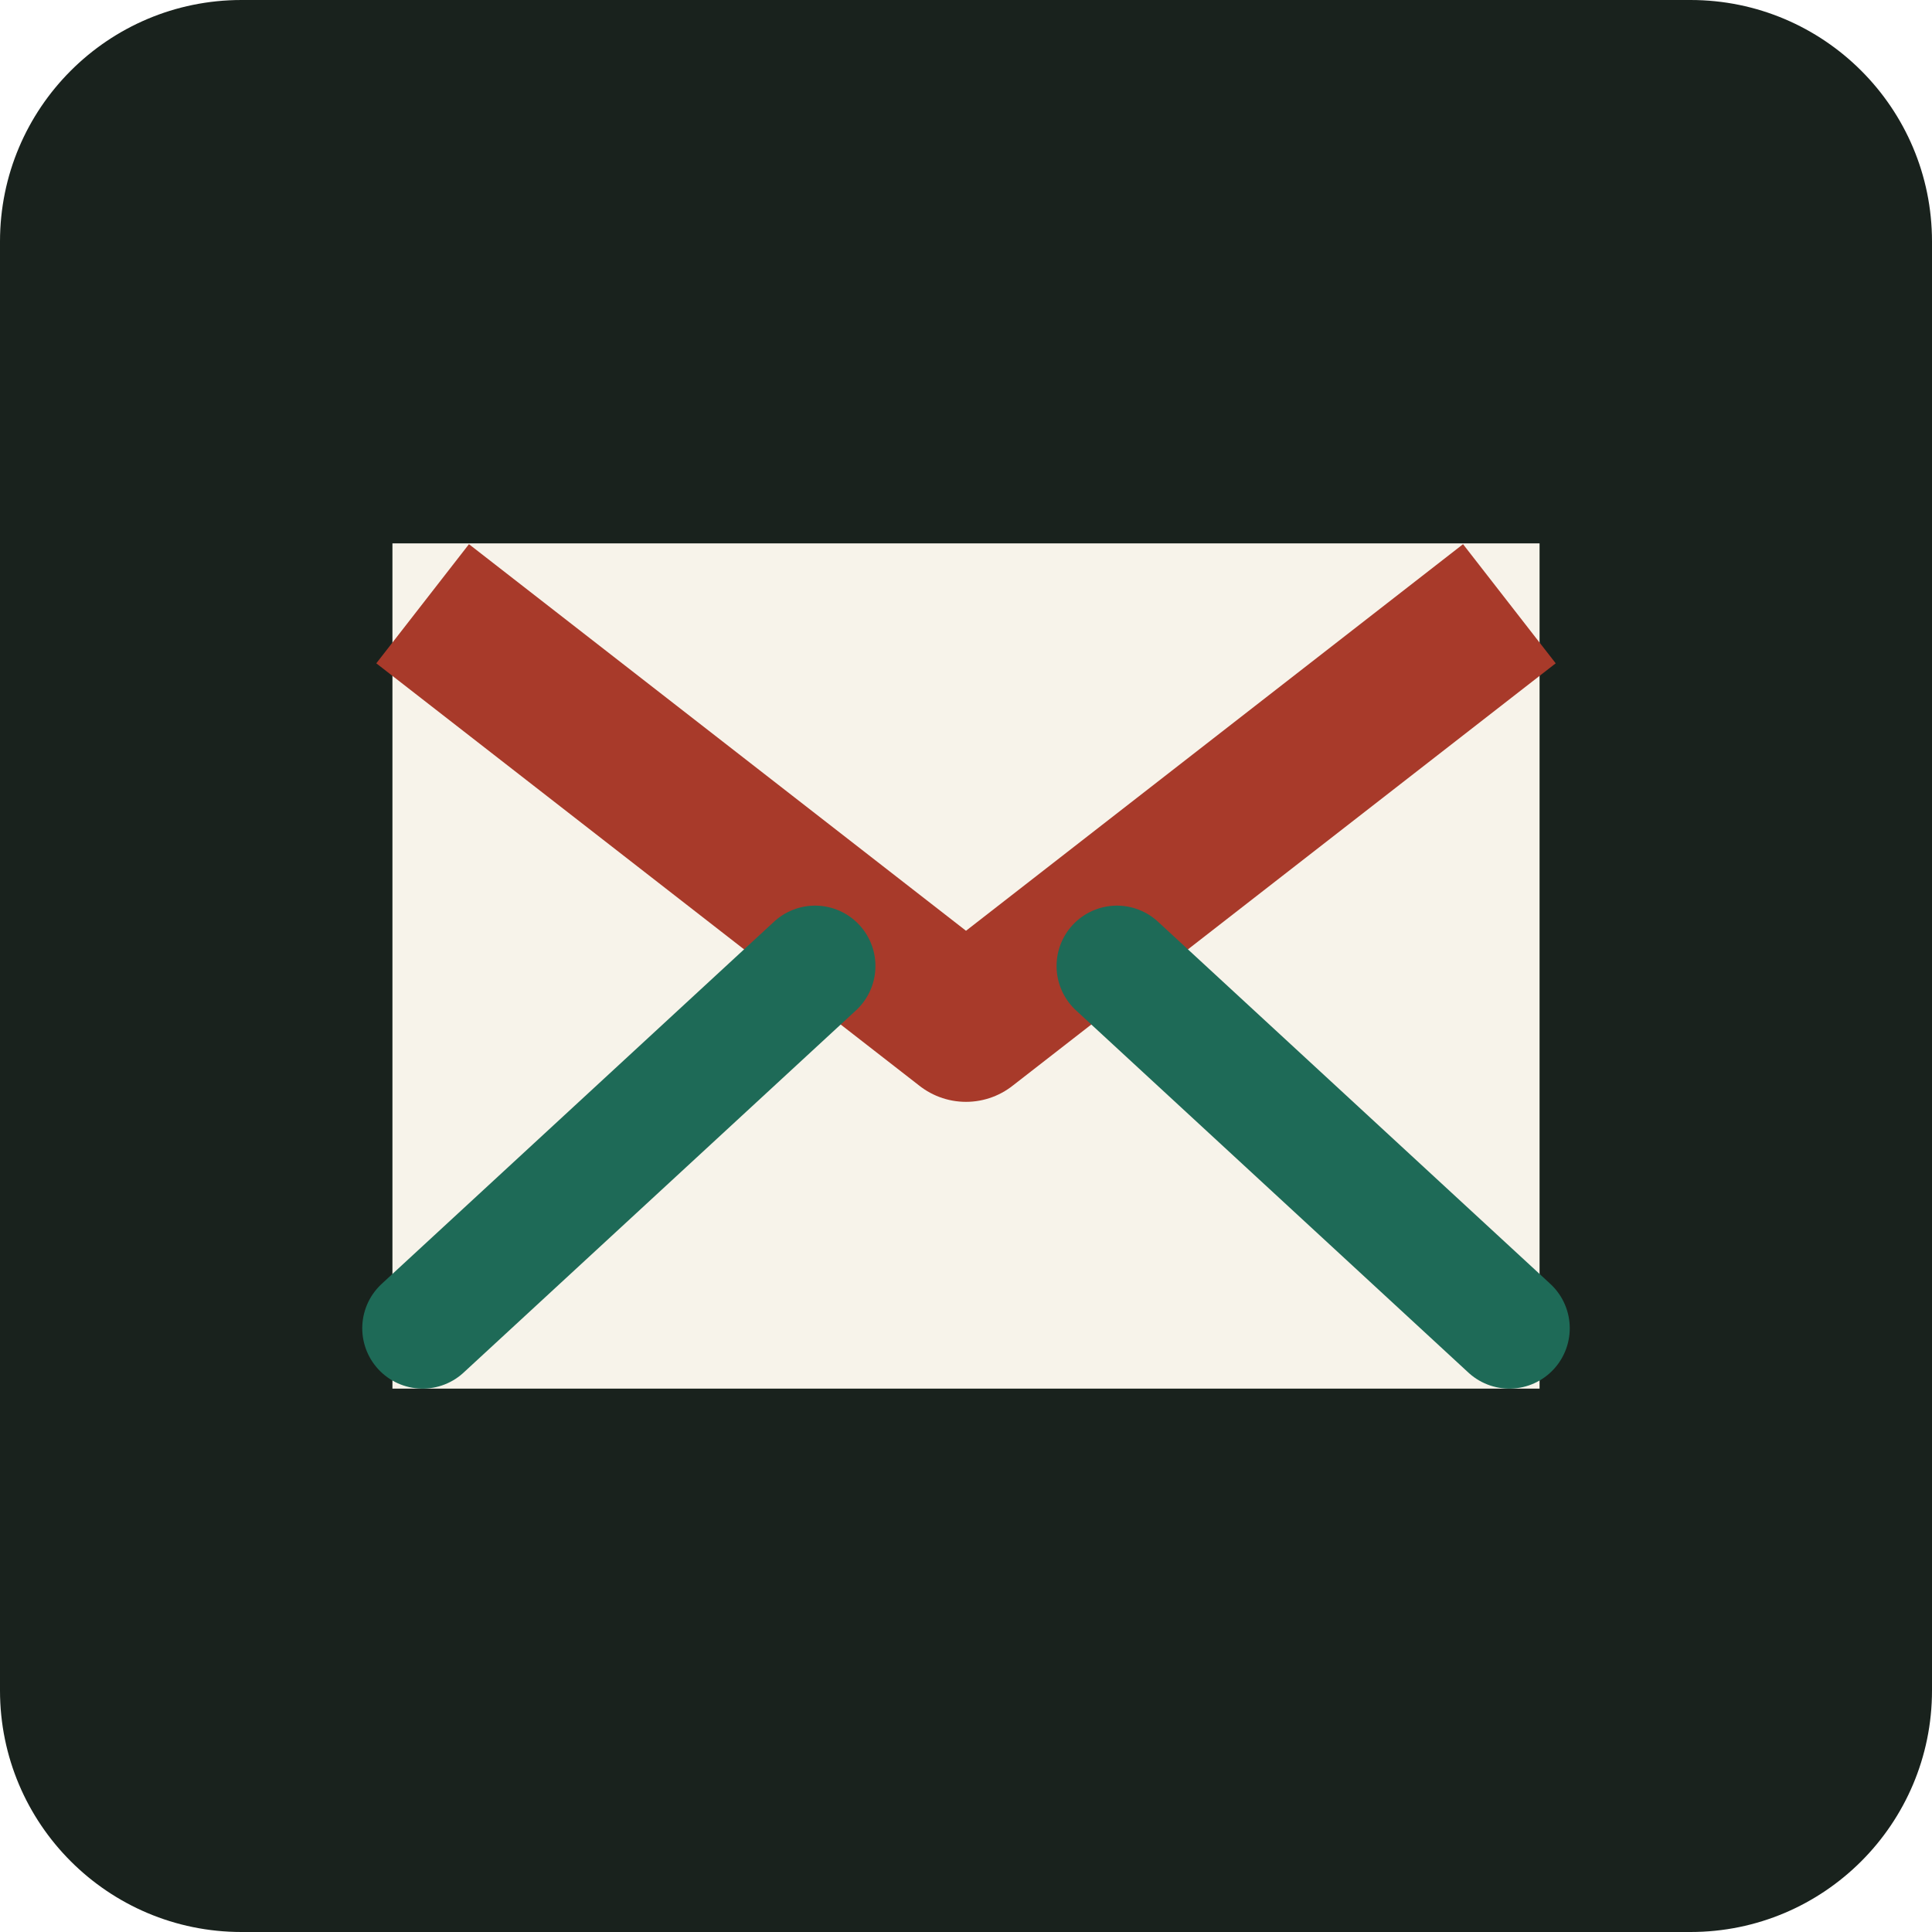
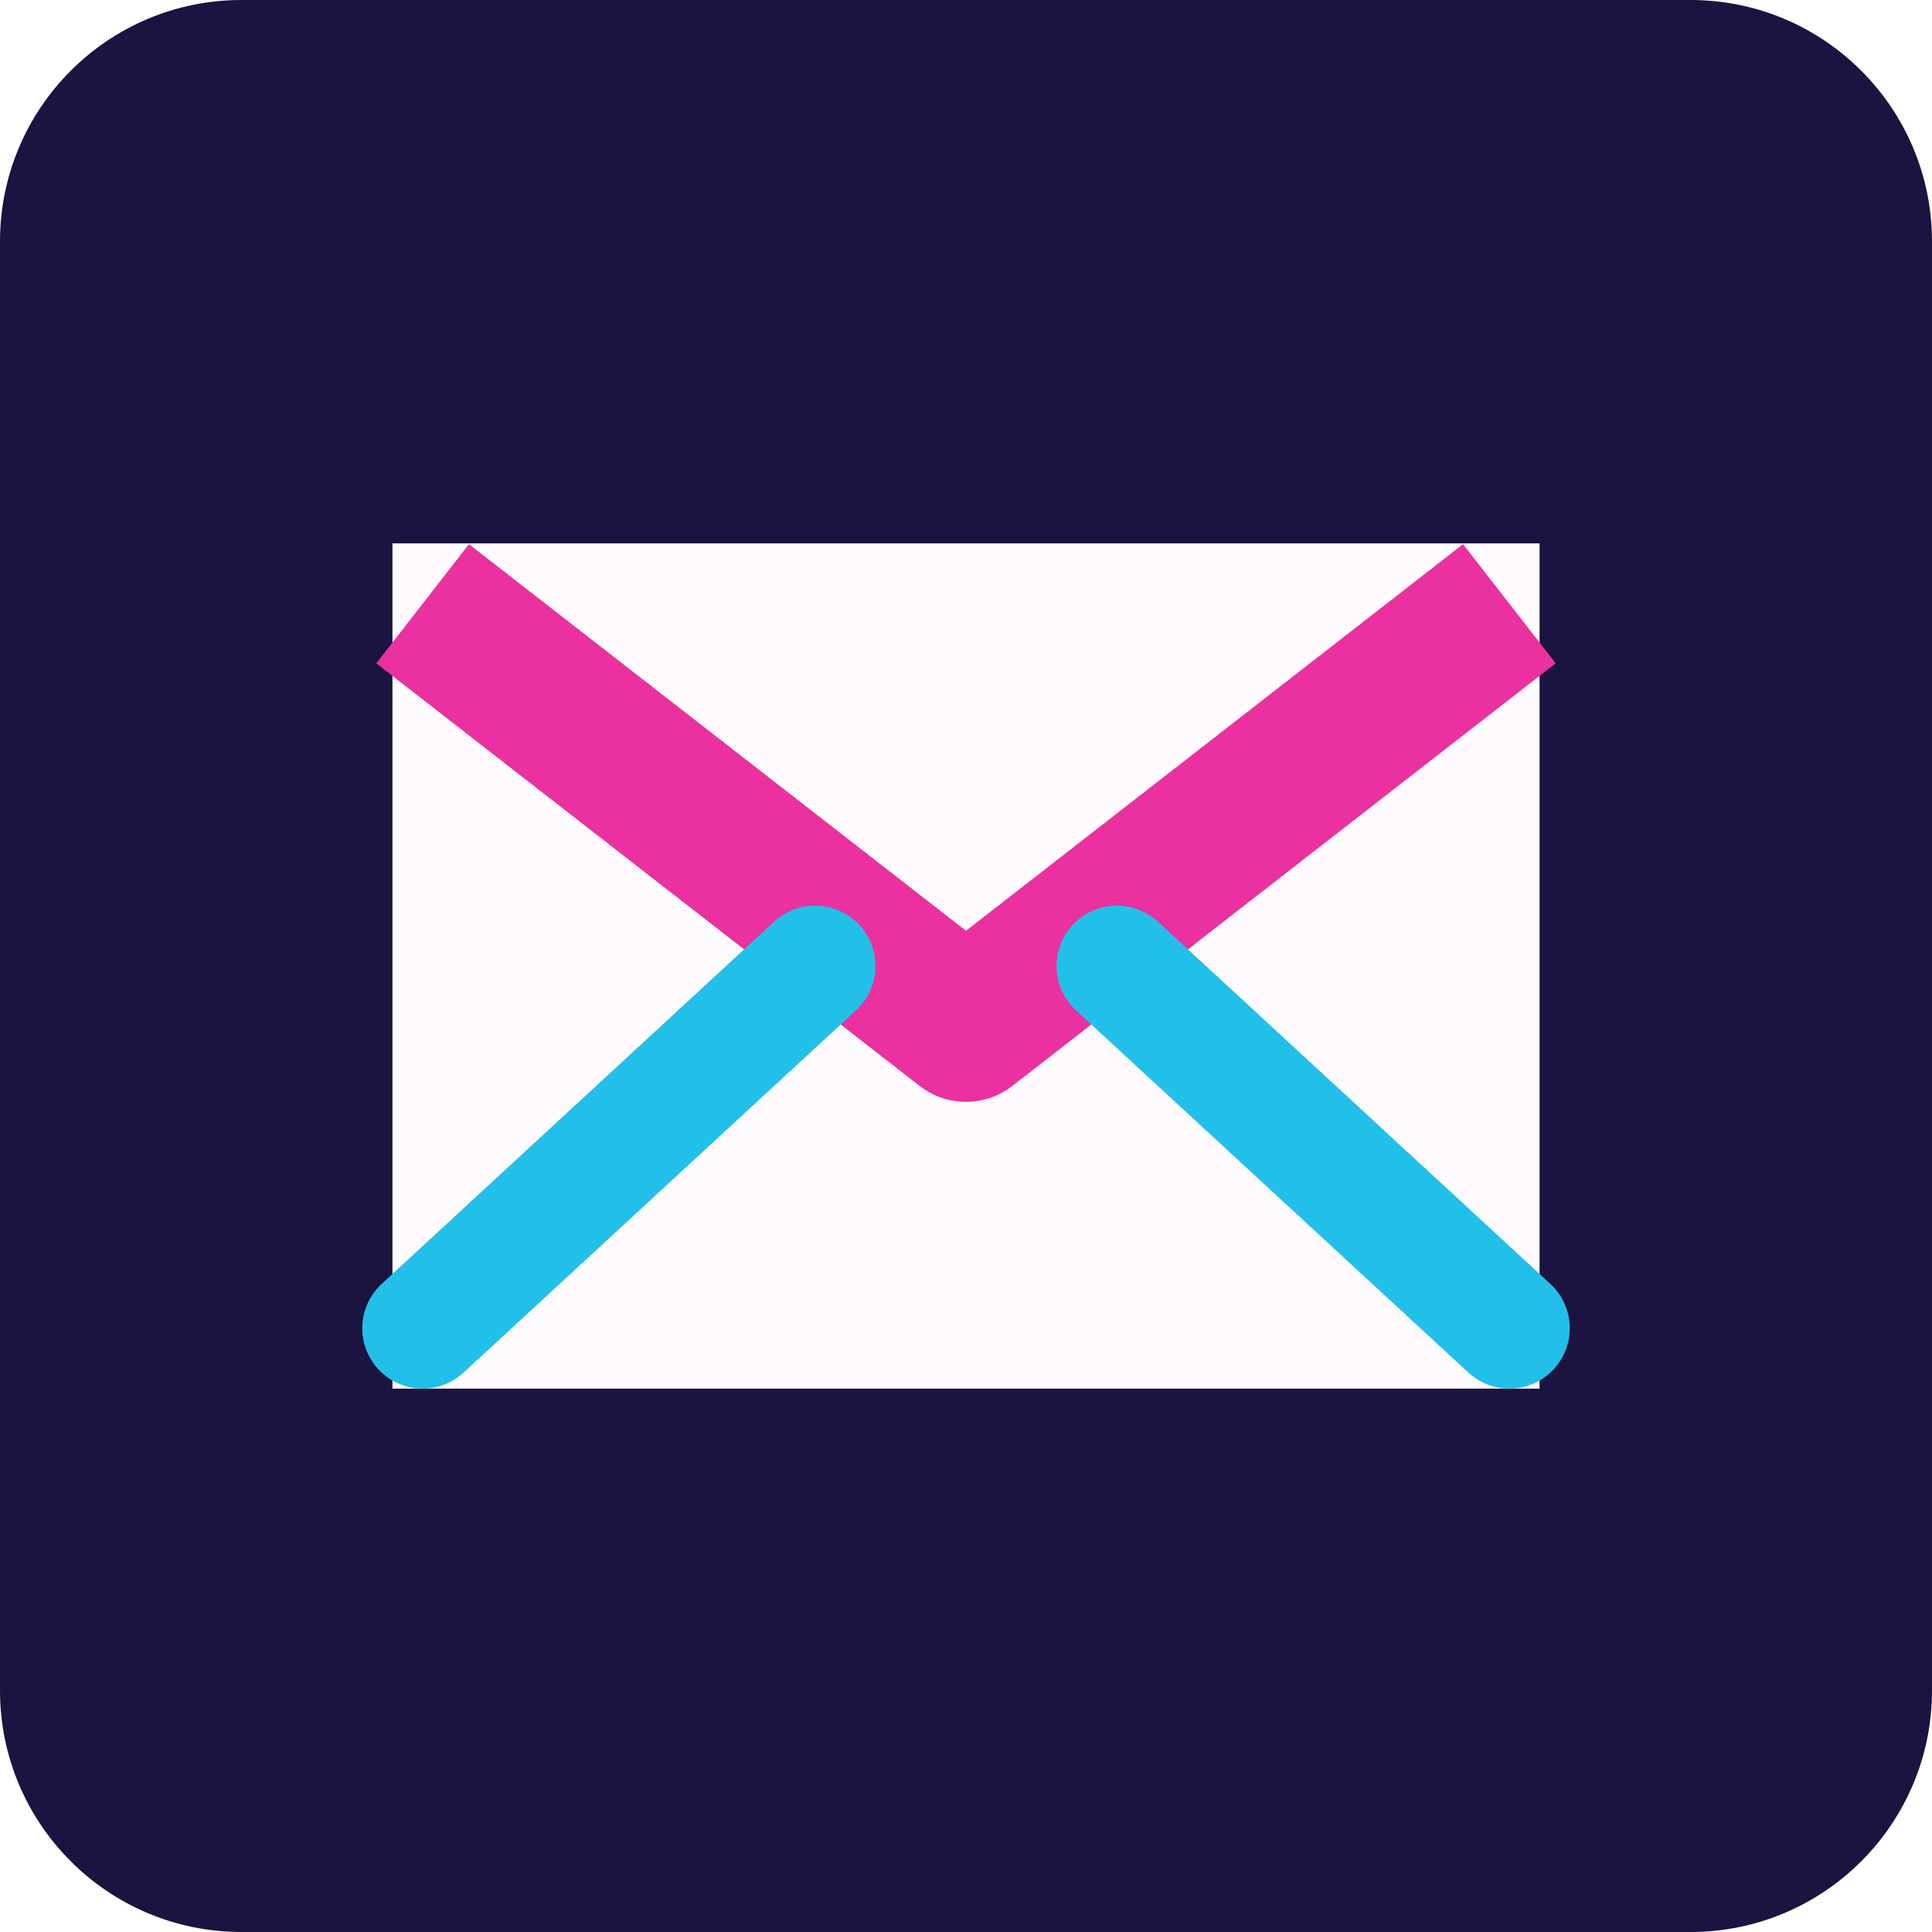
<svg xmlns="http://www.w3.org/2000/svg" viewBox="0 0 64 64">
-   <rect width="64" height="64" rx="8" fill="#19221d" />
-   <path d="M13 18h38v28H13z" fill="#f7f3ea" />
-   <path d="m14 20 18 14 18-14" fill="none" stroke="#a83a2a" stroke-width="5" stroke-linejoin="round" />
-   <path d="m14 44 13-12m23 12L37 32" fill="none" stroke="#1e6a57" stroke-width="4" stroke-linecap="round" />
+   <rect width="64" height="64" rx="8" fill="#1b1340" />
+   <path d="M13 18h38v28H13z" fill="#fffafd" />
+   <path d="m14 20 18 14 18-14" fill="none" stroke="#ea319f" stroke-width="5" stroke-linejoin="round" />
+   <path d="m14 44 13-12m23 12L37 32" fill="none" stroke="#22c0e8" stroke-width="4" stroke-linecap="round" />
</svg>
